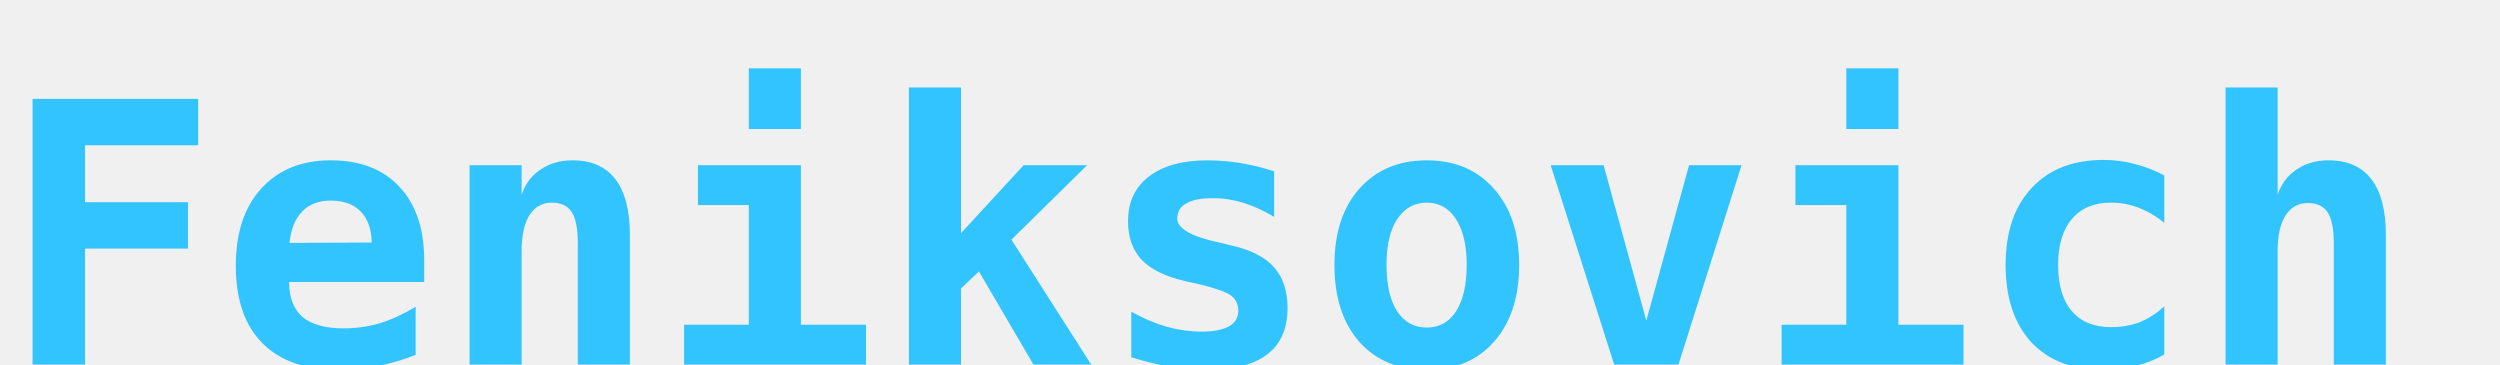
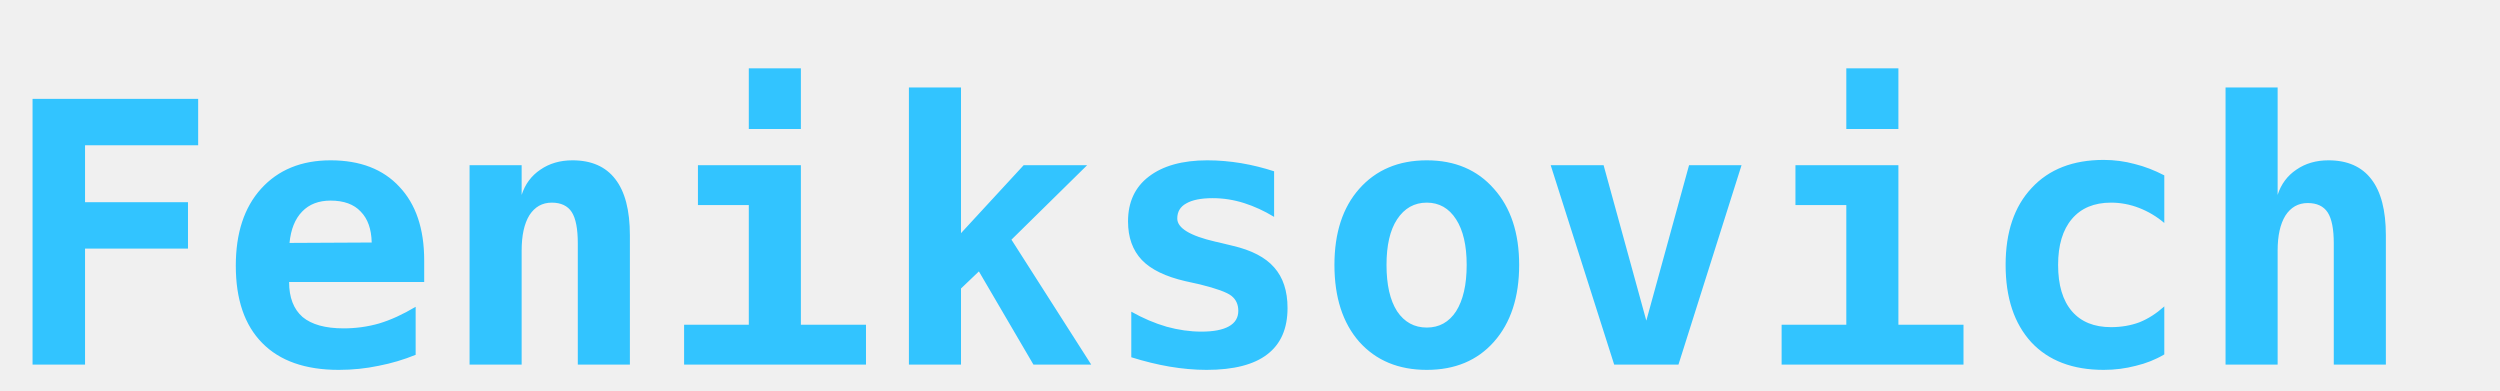
- <svg xmlns="http://www.w3.org/2000/svg" width="96" height="14" role="img" aria-label="Feniksovich">
+ <svg xmlns="http://www.w3.org/2000/svg" width="96" height="15" role="img" aria-label="Feniksovich">
  <g fill="#fff" text-anchor="start" font-family="Lucida Console, Monacomo, monospace" font-size="14" font-weight="bold" text-rendering="geometricPrecision">
    <text x="0" y="14" transform="scale(1)" fill="url(#gradient)">Feniksovich</text>
  </g>
  <defs>
    <linearGradient id="gradient" x1="100%" y1="100%" gradientTransform="rotate(90)">
      <stop offset="100%" stop-color="#32c4ff">
        <animate attributeName="stop-color" values="#32c4ff;#f706ff;#32c4ff" dur="4s" repeatCount="indefinite" />
      </stop>
    </linearGradient>
  </defs>
</svg>
